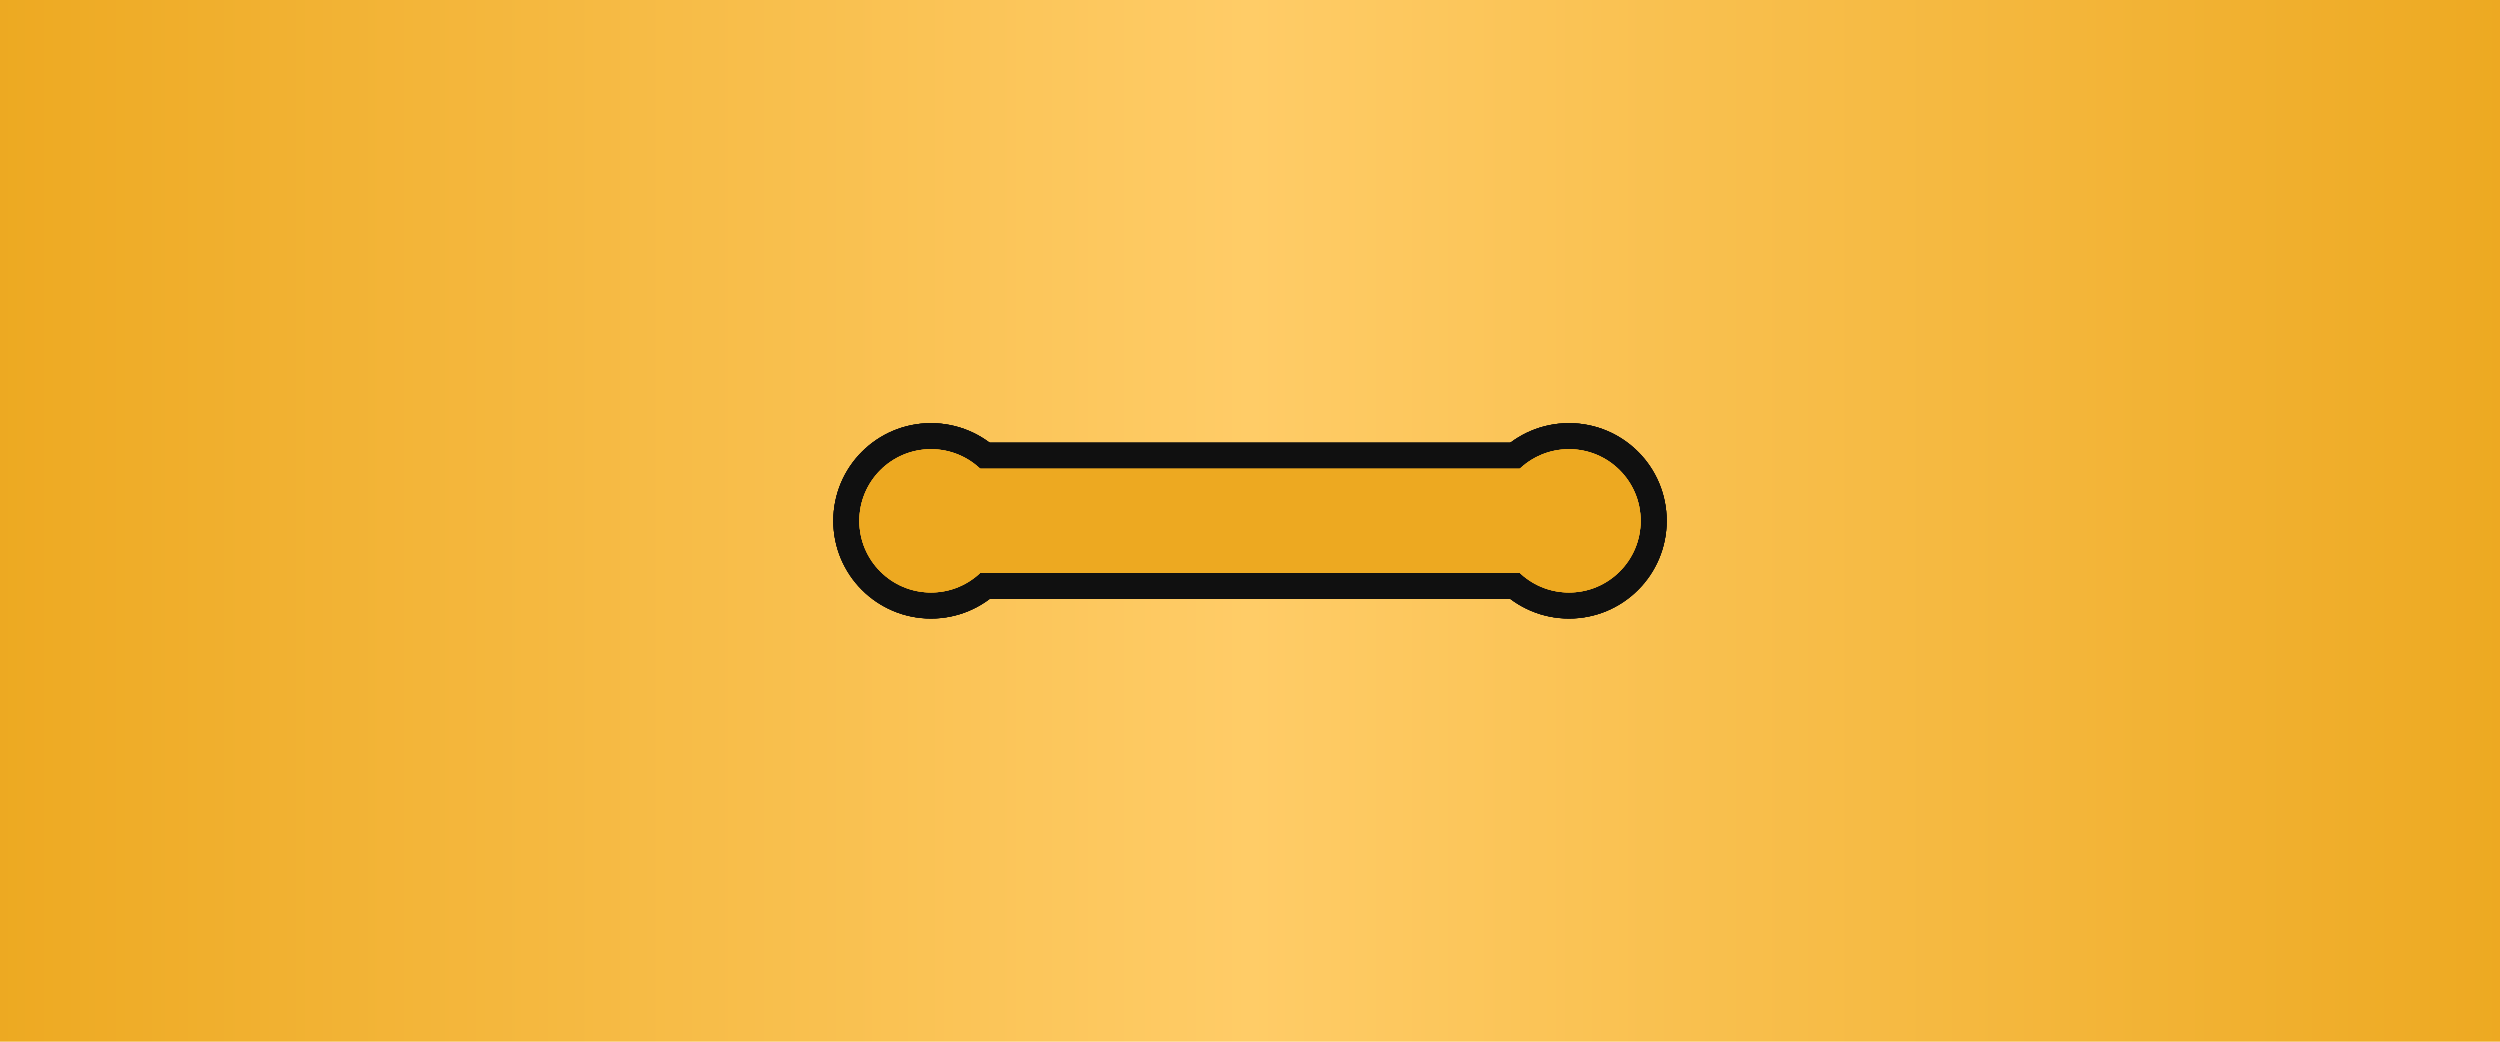
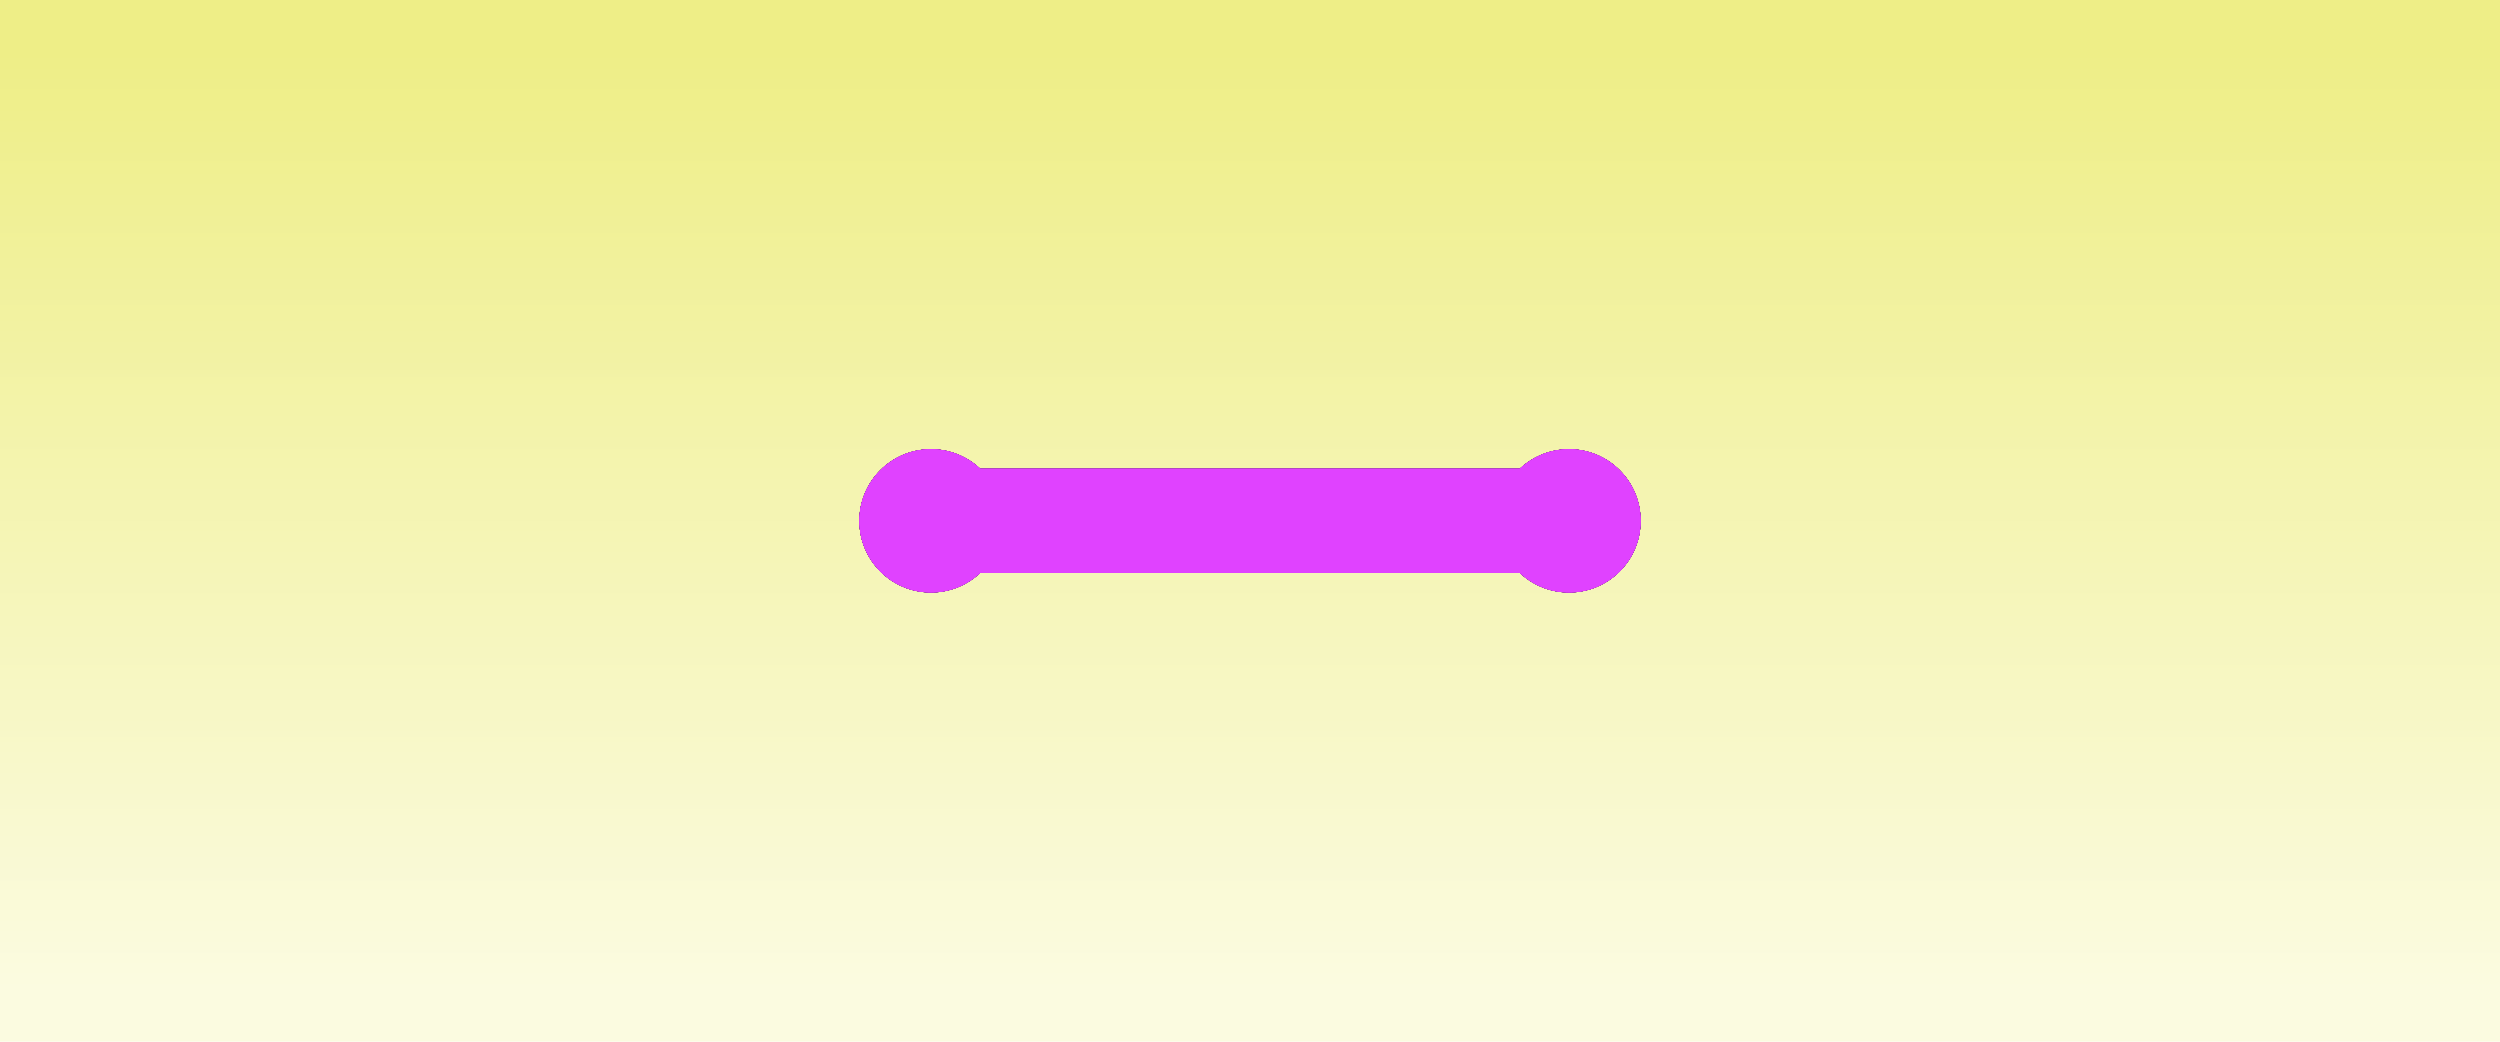
<svg xmlns="http://www.w3.org/2000/svg" viewBox="0 0 384 160">
  <defs>
-     <linearGradient id="myGradient" gradientTransform="rotate(0)">
-       <stop offset="0%" stop-color="#EDA921" />
-       <stop offset="50%" stop-color="#ffcc67" />
-       <stop offset="100%" stop-color="#EDA921" />
+     <linearGradient id="myGradient" gradientTransform="rotate(90)">
+       <stop offset="5%" stop-color="#eeee87" />
+       <stop offset="95%" stop-color="#fbfbe0" />
    </linearGradient>
    <g id="shape">
      <circle cx="143" cy="80" r="11" />
      <circle cx="241" cy="80" r="11" />
      <rect x="140" y="72" width="104" height="16" />
    </g>
  </defs>
  <style>
        @keyframes rot-1 {
            from {
                transform: rotate(2turn);
            }

            to {
                transform: rotate(0);
            }
        }

        @keyframes rot-2 {
            from {
                transform: rotate(2turn);
            }

            to {
                transform: rotate(45deg);
            }
        }

        @keyframes rot-3 {
            from {
                transform: rotate(2turn);
            }

            to {
                transform: rotate(90deg);
            }
        }

        @keyframes rot-4 {
            from {
                transform: rotate(2turn);
            }

            to {
                transform: rotate(135deg);
            }
        }

        .anim1 {
            animation: 4s cubic-bezier(0.1, 0, 0.1, 1) infinite alternate rot-1;
        }

        .anim2 {
            animation: 4s cubic-bezier(0.1, 0, 0.1, 1) infinite alternate rot-2;
        }

        .anim3 {
            animation: 4s cubic-bezier(0.1, 0, 0.1, 1) infinite alternate rot-3;
        }

        .anim4 {
            animation: 4s cubic-bezier(0.1, 0, 0.1, 1) infinite alternate rot-4;
        }

        .fill {
-             fill: #EDA921;
+             fill: #E042FF;
        }

        .stroke {
            stroke: #101010;
            stroke-width: 8;
        }

    </style>
  <rect fill="url('#myGradient')" width="100%" height="100%" />
-   <use href="#shape" transform-origin="192 80" class="stroke anim1" />
-   <use href="#shape" transform-origin="192 80" class="stroke anim2 " />
-   <use href="#shape" transform-origin="192 80" class="stroke anim3" />
-   <use href="#shape" transform-origin="192 80" class="stroke anim4" />
+   <use href="#shape" transform-origin="192 80" class="anim1" />
+   <use href="#shape" transform-origin="192 80" class="anim2 " />
+   <use href="#shape" transform-origin="192 80" class="anim3" />
+   <use href="#shape" transform-origin="192 80" class="anim4" />
  <use href="#shape" transform-origin="192 80" class="fill anim1" />
  <use href="#shape" transform-origin="192 80" class="fill anim2" />
  <use href="#shape" transform-origin="192 80" class="fill anim3" />
  <use href="#shape" transform-origin="192 80" class="fill anim4" />
</svg>
